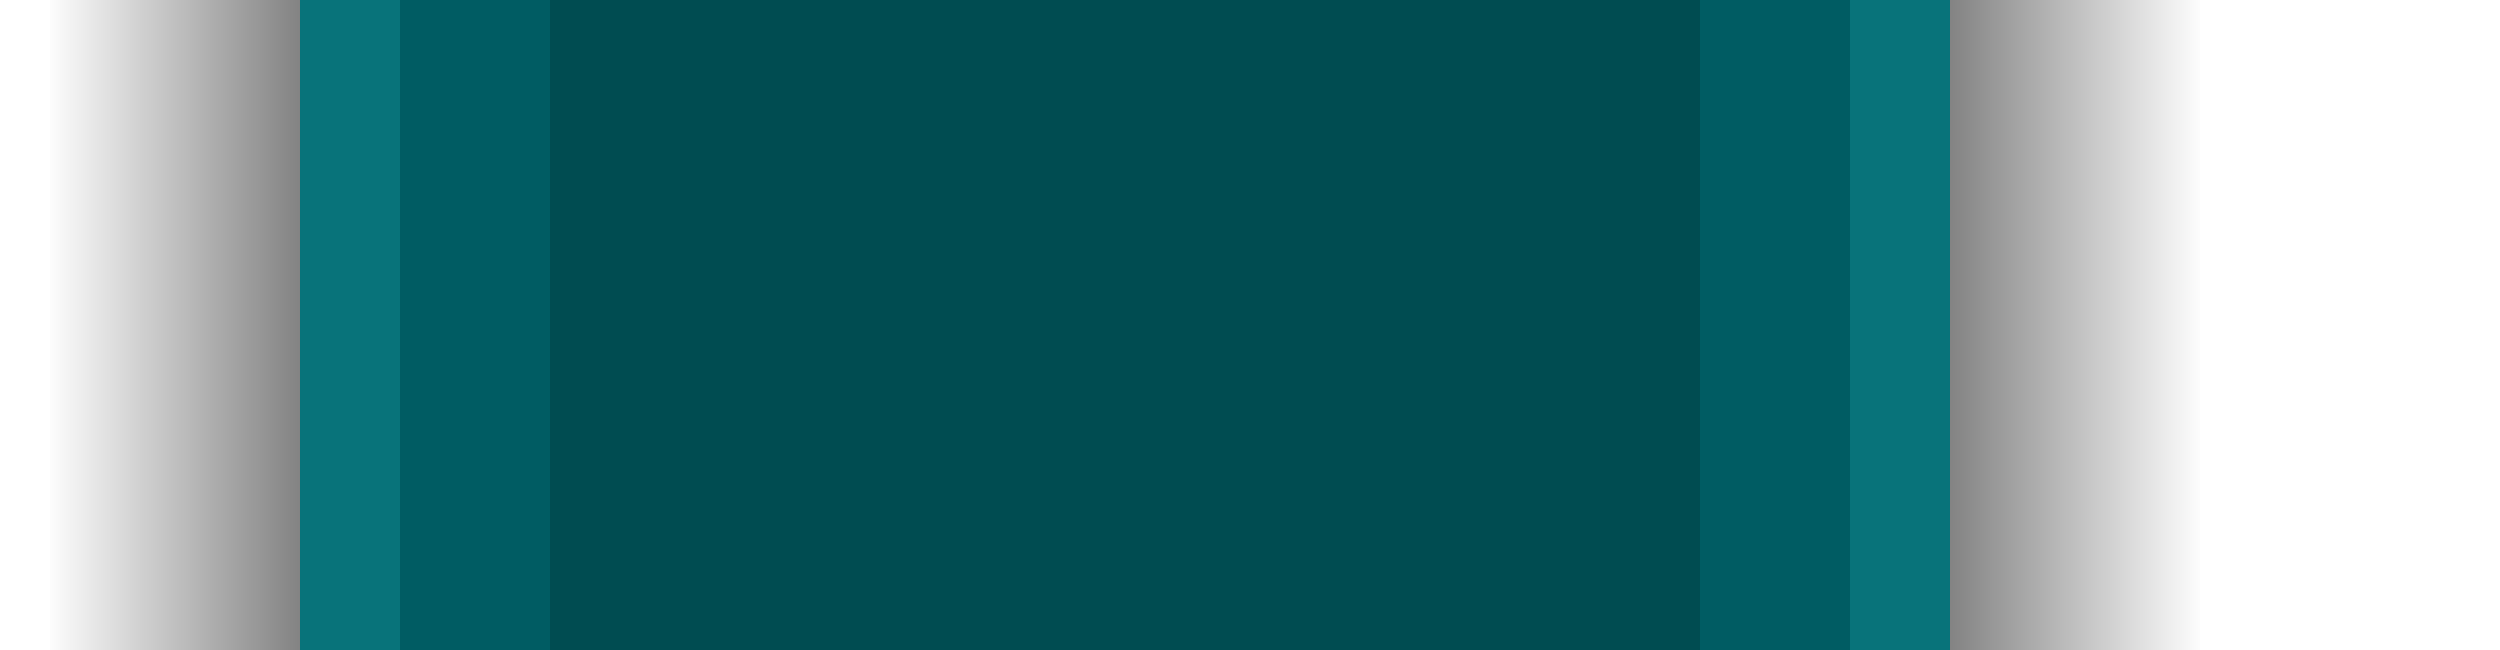
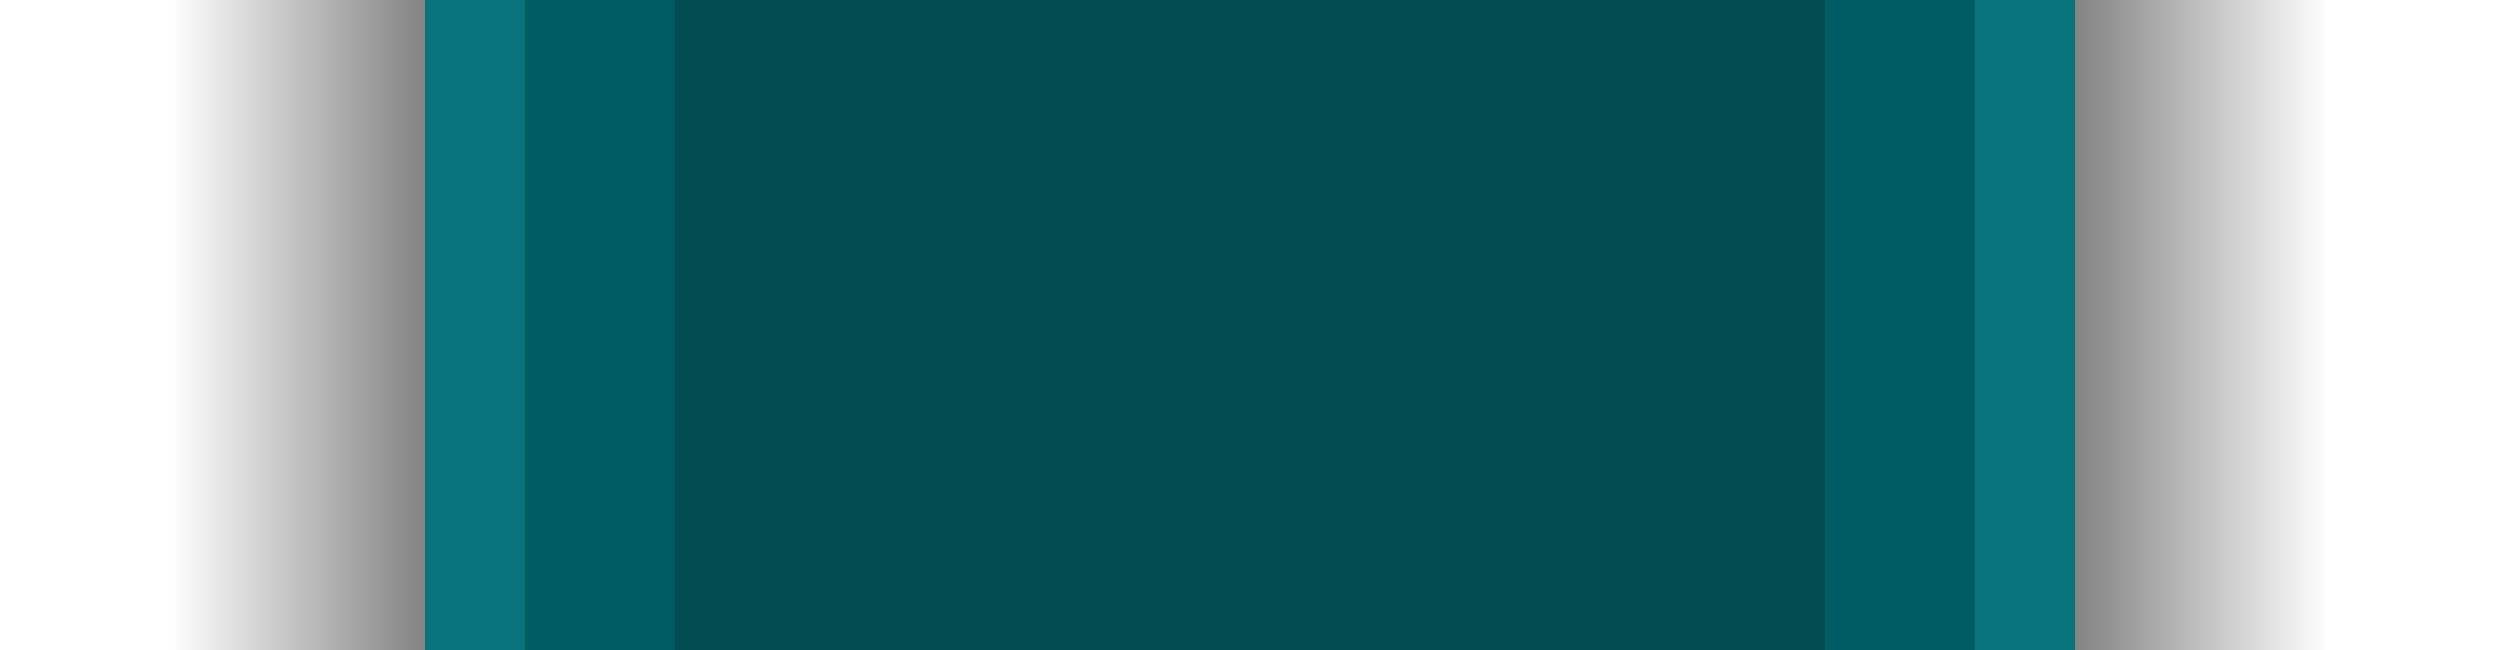
<svg xmlns="http://www.w3.org/2000/svg" xmlns:xlink="http://www.w3.org/1999/xlink" version="1.1" width="100" height="26" xml:space="preserve" id="svg2985">
  <defs id="defs3037">
    <linearGradient id="linearGradient6019">
      <stop style="stop-color:#000000;stop-opacity:0.498;" offset="0" id="stop6021" />
      <stop style="stop-color:#000000;stop-opacity:0;" offset="1" id="stop6023" />
    </linearGradient>
    <linearGradient xlink:href="#linearGradient6019" id="linearGradient6025" x1="-1.302" y1="11.866" x2="-7.07" y2="11.866" gradientUnits="userSpaceOnUse" gradientTransform="matrix(1.810076,0,0,1,14.58964,0)" />
    <linearGradient xlink:href="#linearGradient6019" id="linearGradient6033" gradientUnits="userSpaceOnUse" gradientTransform="matrix(1.810076,0,0,1,-75.41036,0)" x1="-1.302" y1="11.866" x2="-7.07" y2="11.866" />
+     <linearGradient xlink:href="#linearGradient6019" id="linearGradient3010" gradientUnits="userSpaceOnUse" gradientTransform="matrix(1.810076,0,0,1,14.58964,0)" x1="-1.302" y1="11.866" x2="-7.07" y2="11.866" />
+     <linearGradient xlink:href="#linearGradient6019" id="linearGradient3012" gradientUnits="userSpaceOnUse" gradientTransform="matrix(1.810076,0,0,1,-75.41036,0)" x1="-1.302" y1="11.866" x2="-7.07" y2="11.866" />
+     <linearGradient xlink:href="#linearGradient6019" id="linearGradient5567" gradientUnits="userSpaceOnUse" gradientTransform="matrix(1.810076,0,0,1,-80.41036,0)" x1="-1.302" y1="11.866" x2="-7.07" y2="11.866" />
+     <linearGradient xlink:href="#linearGradient6019" id="linearGradient5572" gradientUnits="userSpaceOnUse" gradientTransform="matrix(1.810076,0,0,1,19.58964,0)" x1="-1.302" y1="11.866" x2="-7.07" y2="11.866" />
  </defs>
-   <rect y="0" x="-74" height="26" width="52" id="rect5428" style="fill:#004c51;fill-opacity:1;stroke:none" transform="scale(-1,1)" />
-   <rect style="fill:#005c63;fill-opacity:1;stroke:none" id="rect5430" width="6" height="26" x="-22" y="0" transform="scale(-1,1)" />
-   <rect y="4.537859e-07" x="-16" height="26" width="4" id="rect5432" style="fill:#08737a;fill-opacity:1;stroke:none" transform="scale(-1,1)" />
-   <rect y="4.537859e-07" x="2" height="26" width="10" id="rect6017" style="fill:url(#linearGradient6025);fill-opacity:1;stroke:none" />
-   <rect transform="scale(-1,1)" y="0" x="-74" height="26" width="6" id="rect6027" style="fill:#005c63;fill-opacity:1;stroke:none" />
-   <rect transform="scale(-1,1)" style="fill:#08737a;fill-opacity:1;stroke:none" id="rect6029" width="4" height="26" x="-78" y="4.537859e-07" />
-   <rect style="fill:url(#linearGradient6033);fill-opacity:1;stroke:none" id="rect6031" width="10" height="26" x="-88" y="4.537859e-07" transform="scale(-1,1)" />
+   <rect y="0" x="-81.604" height="26" width="63.53" id="rect5428" style="fill:#004c51;fill-opacity:1;stroke:none" transform="scale(-1,1)" />
+   <rect style="fill:#005c63;fill-opacity:1;stroke:none" id="rect5430" width="6" height="26" x="-27" y="0" transform="scale(-1,1)" />
+   <rect y="4.537859e-07" x="-21" height="26" width="4" id="rect5432" style="fill:#08737a;fill-opacity:1;stroke:none" transform="scale(-1,1)" />
+   <rect y="4.537859e-07" x="7" height="26" width="10" id="rect6017" style="fill:url(#linearGradient5572);fill-opacity:1;stroke:none" />
+   <rect transform="scale(-1,1)" y="0" x="-79" height="26" width="6" id="rect6027" style="fill:#005c63;fill-opacity:1;stroke:none" />
+   <rect transform="scale(-1,1)" style="fill:#08737a;fill-opacity:1;stroke:none" id="rect6029" width="4" height="26" x="-83" y="4.537859e-07" />
+   <rect style="fill:url(#linearGradient5567);fill-opacity:1;stroke:none" id="rect6031" width="10" height="26" x="-93" y="4.537859e-07" transform="scale(-1,1)" />
</svg>
